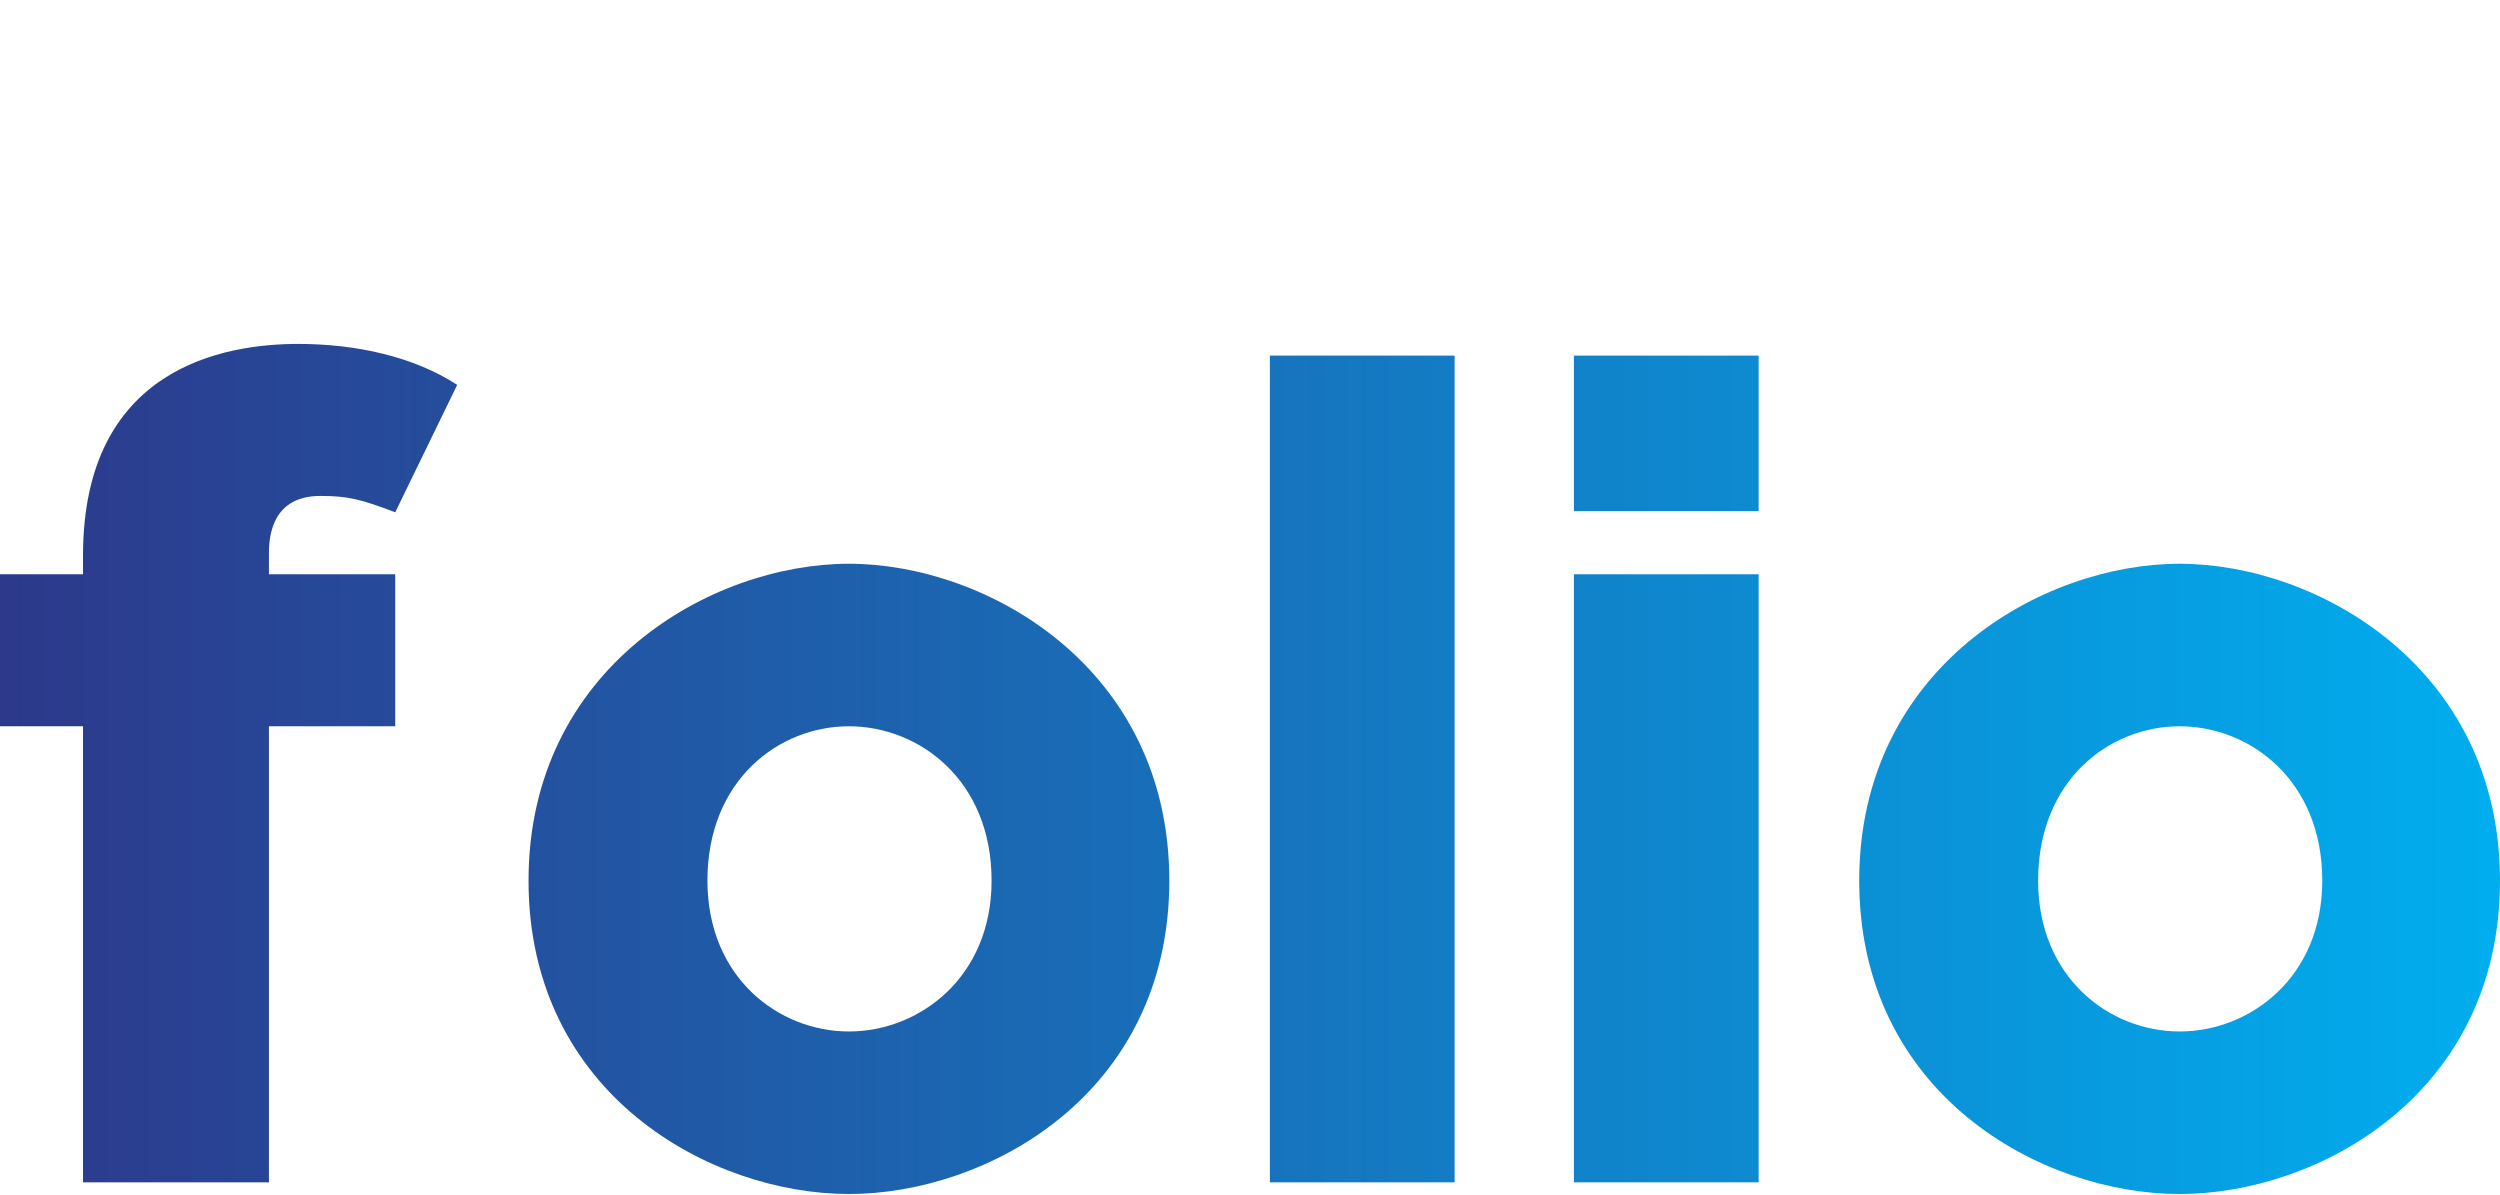
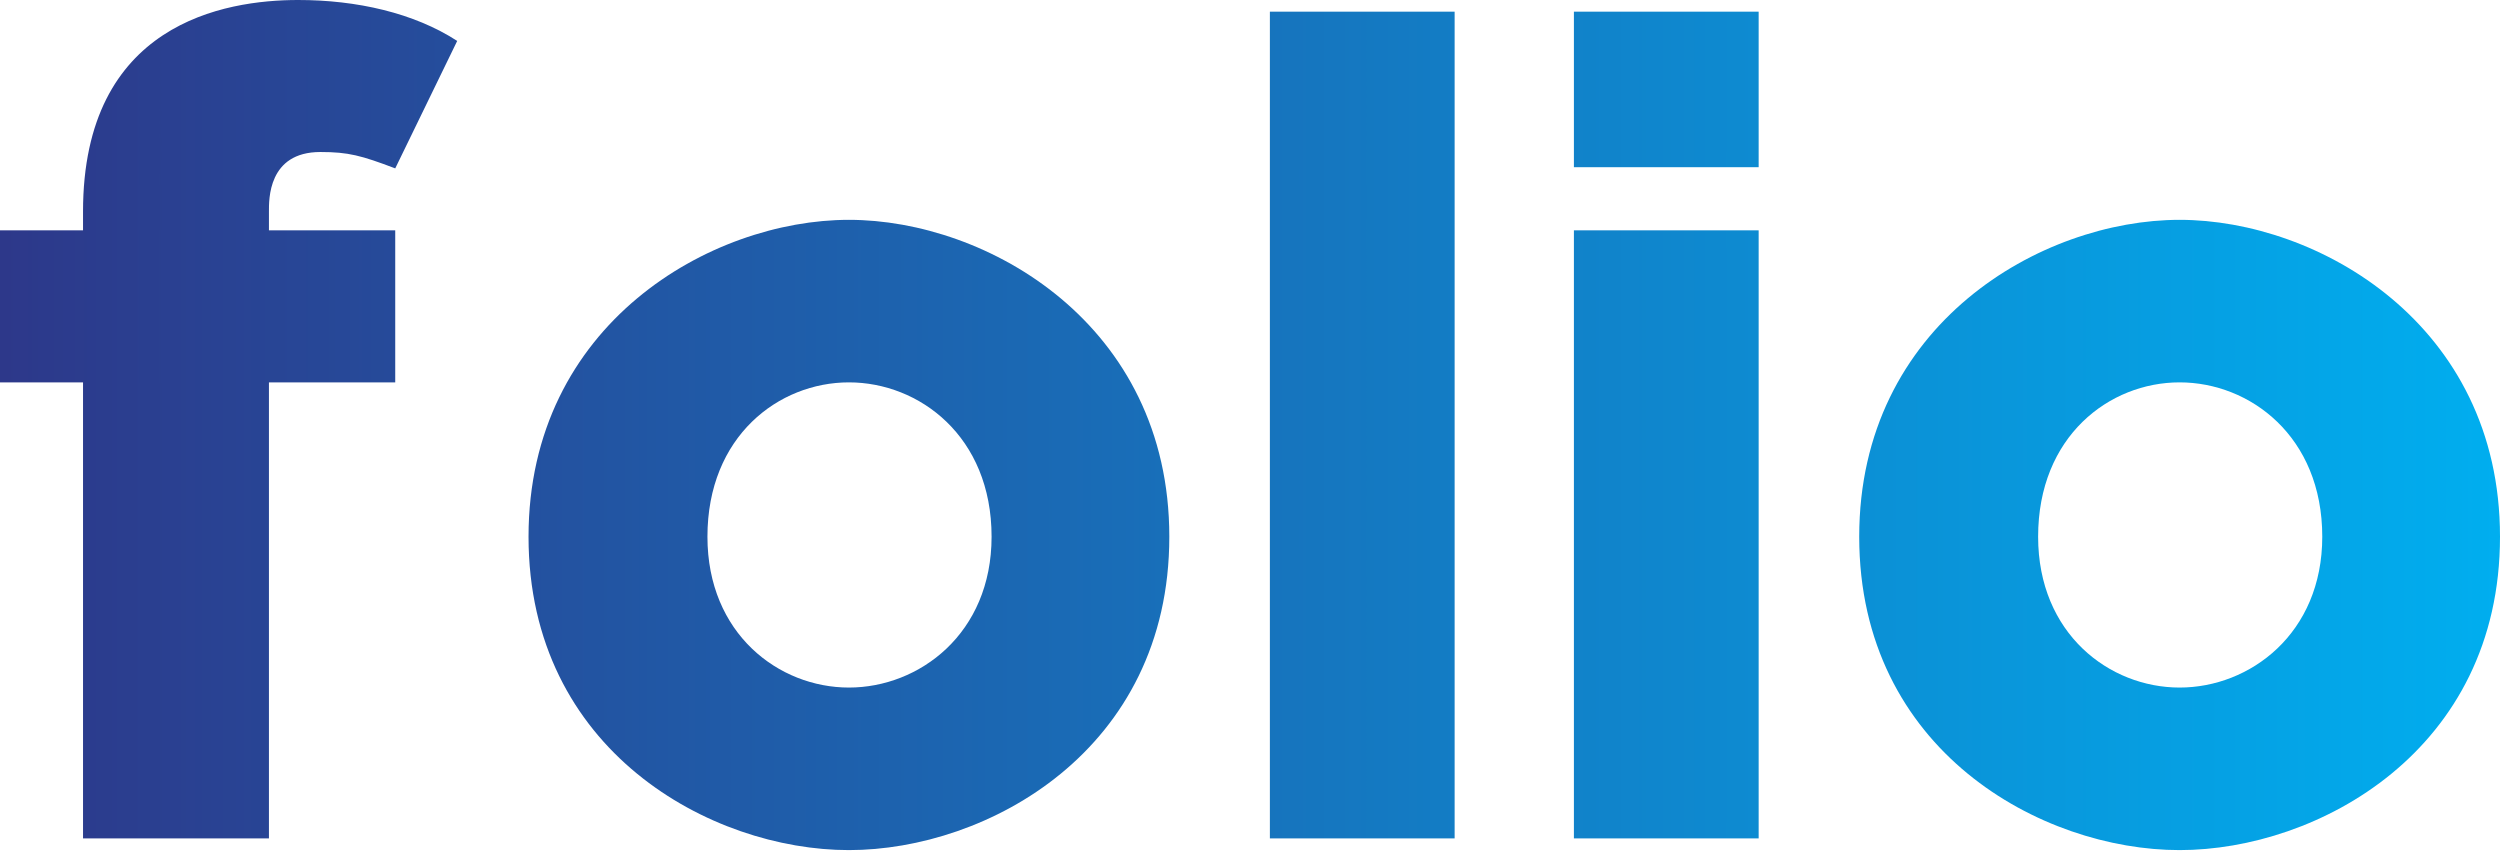
- <svg xmlns="http://www.w3.org/2000/svg" width="72.692" height="34.718" viewBox="0 0 72.692 34.718" class="css-1j8o68f" version="1.1" id="svg9">
-   <defs id="SvgjsDefs2648">
-     <linearGradient id="SvgjsLinearGradient2651">
-       <stop id="SvgjsStop2652" stop-color="#2d388a" offset="0" />
-       <stop id="SvgjsStop2653" stop-color="#00aeef" offset="1" />
+ <svg xmlns="http://www.w3.org/2000/svg" xmlns:xlink="http://www.w3.org/1999/xlink" class="css-1j8o68f" version="1.1" viewBox="0 0 72.692 24.718" xmlnsCc="http://creativecommons.org/ns#" xmlnsDc="http://purl.org/dc/elements/1.1/" xmlnsRdf="http://www.w3.org/1999/02/22-rdf-syntax-ns#" id="svg15" width="72.692" height="24.718">
+   <defs id="defs9">
+     <linearGradient id="a">
+       <stop stop-color="#2d388a" offset="0" id="stop4" />
+       <stop stop-color="#00aeef" offset="1" id="stop6" />
    </linearGradient>
+     <linearGradient xlink:href="#a" id="linearGradient19" gradientTransform="scale(1.714892,0.5831273)" x1="0.233" y1="9.706" x2="25.168" y2="9.706" gradientUnits="userSpaceOnUse" />
+     <linearGradient xlink:href="#a" id="linearGradient21" gradientTransform="scale(1.714892,0.5831273)" x1="0.233" y1="9.706" x2="25.168" y2="9.706" gradientUnits="userSpaceOnUse" />
  </defs>
-   <g id="SvgjsG2649" featurekey="qafomr-0" transform="matrix(1.7,0,0,1.7,-0.6799998,0.3779986)" fill="url(#SvgjsLinearGradient2651)">
-     <path d="M5.88 8.26 c-0.9 0 -0.88 0.82 -0.88 1.02 l0 0.32 l2.16 0 l0 2.6 l-2.16 0 l0 7.8 l-3.18 0 l0 -7.8 l-1.42 0 l0 -2.6 l1.42 0 l0 -0.32 c0 -3.22 2.42 -3.62 3.68 -3.62 c1 0 1.98 0.22 2.72 0.7 l-1.06 2.18 c-0.58 -0.22 -0.8 -0.28 -1.28 -0.28 z M14.92 9.42 c2.36 0 5.48 1.78 5.48 5.42 c0 3.66 -3.12 5.36 -5.48 5.36 s-5.48 -1.7 -5.48 -5.36 c0 -3.64 3.12 -5.42 5.48 -5.42 z M14.92 12.2 c-1.2 0 -2.42 0.92 -2.42 2.64 c0 1.66 1.22 2.58 2.42 2.58 s2.44 -0.92 2.44 -2.58 c0 -1.72 -1.24 -2.64 -2.44 -2.64 z M25.28 5.86 l0 14.14 l-3.16 0 l0 -14.14 l3.16 0 z M30.48 5.86 l0 2.66 l-3.16 0 l0 -2.66 l3.16 0 z M30.48 9.6 l0 10.4 l-3.16 0 l0 -10.4 l3.16 0 z M37.68 9.42 c2.36 0 5.48 1.78 5.48 5.42 c0 3.66 -3.12 5.36 -5.48 5.36 s-5.48 -1.7 -5.48 -5.36 c0 -3.64 3.12 -5.42 5.48 -5.42 z M37.68 12.2 c-1.2 0 -2.42 0.92 -2.42 2.64 c0 1.66 1.22 2.58 2.42 2.58 s2.44 -0.92 2.44 -2.58 c0 -1.72 -1.24 -2.64 -2.44 -2.64 z" id="path6" />
+   <g transform="matrix(1.7,0,0,1.7,-0.68,-9.622)" fill="url(#a)" featurekey="qafomr-0" id="g13" style="fill:url(#linearGradient21)">
+     <path d="M 5.88,8.26 C 4.98,8.26 5,9.08 5,9.28 V 9.6 h 2.16 v 2.6 H 5 V 20 H 1.82 V 12.2 H 0.4 V 9.6 H 1.82 V 9.28 c 0,-3.22 2.42,-3.62 3.68,-3.62 1,0 1.98,0.22 2.72,0.7 L 7.16,8.54 C 6.58,8.32 6.36,8.26 5.88,8.26 Z m 9.04,1.16 c 2.36,0 5.48,1.78 5.48,5.42 0,3.66 -3.12,5.36 -5.48,5.36 -2.36,0 -5.48,-1.7 -5.48,-5.36 0,-3.64 3.12,-5.42 5.48,-5.42 z m 0,2.78 c -1.2,0 -2.42,0.92 -2.42,2.64 0,1.66 1.22,2.58 2.42,2.58 1.2,0 2.44,-0.92 2.44,-2.58 0,-1.72 -1.24,-2.64 -2.44,-2.64 z M 25.28,5.86 V 20 H 22.12 V 5.86 Z m 5.2,0 V 8.52 H 27.32 V 5.86 Z m 0,3.74 V 20 H 27.32 V 9.6 Z m 7.2,-0.18 c 2.36,0 5.48,1.78 5.48,5.42 0,3.66 -3.12,5.36 -5.48,5.36 -2.36,0 -5.48,-1.7 -5.48,-5.36 0,-3.64 3.12,-5.42 5.48,-5.42 z m 0,2.78 c -1.2,0 -2.42,0.92 -2.42,2.64 0,1.66 1.22,2.58 2.42,2.58 1.2,0 2.44,-0.92 2.44,-2.58 0,-1.72 -1.24,-2.64 -2.44,-2.64 z" id="path11" style="fill:url(#linearGradient19)" />
  </g>
</svg>
